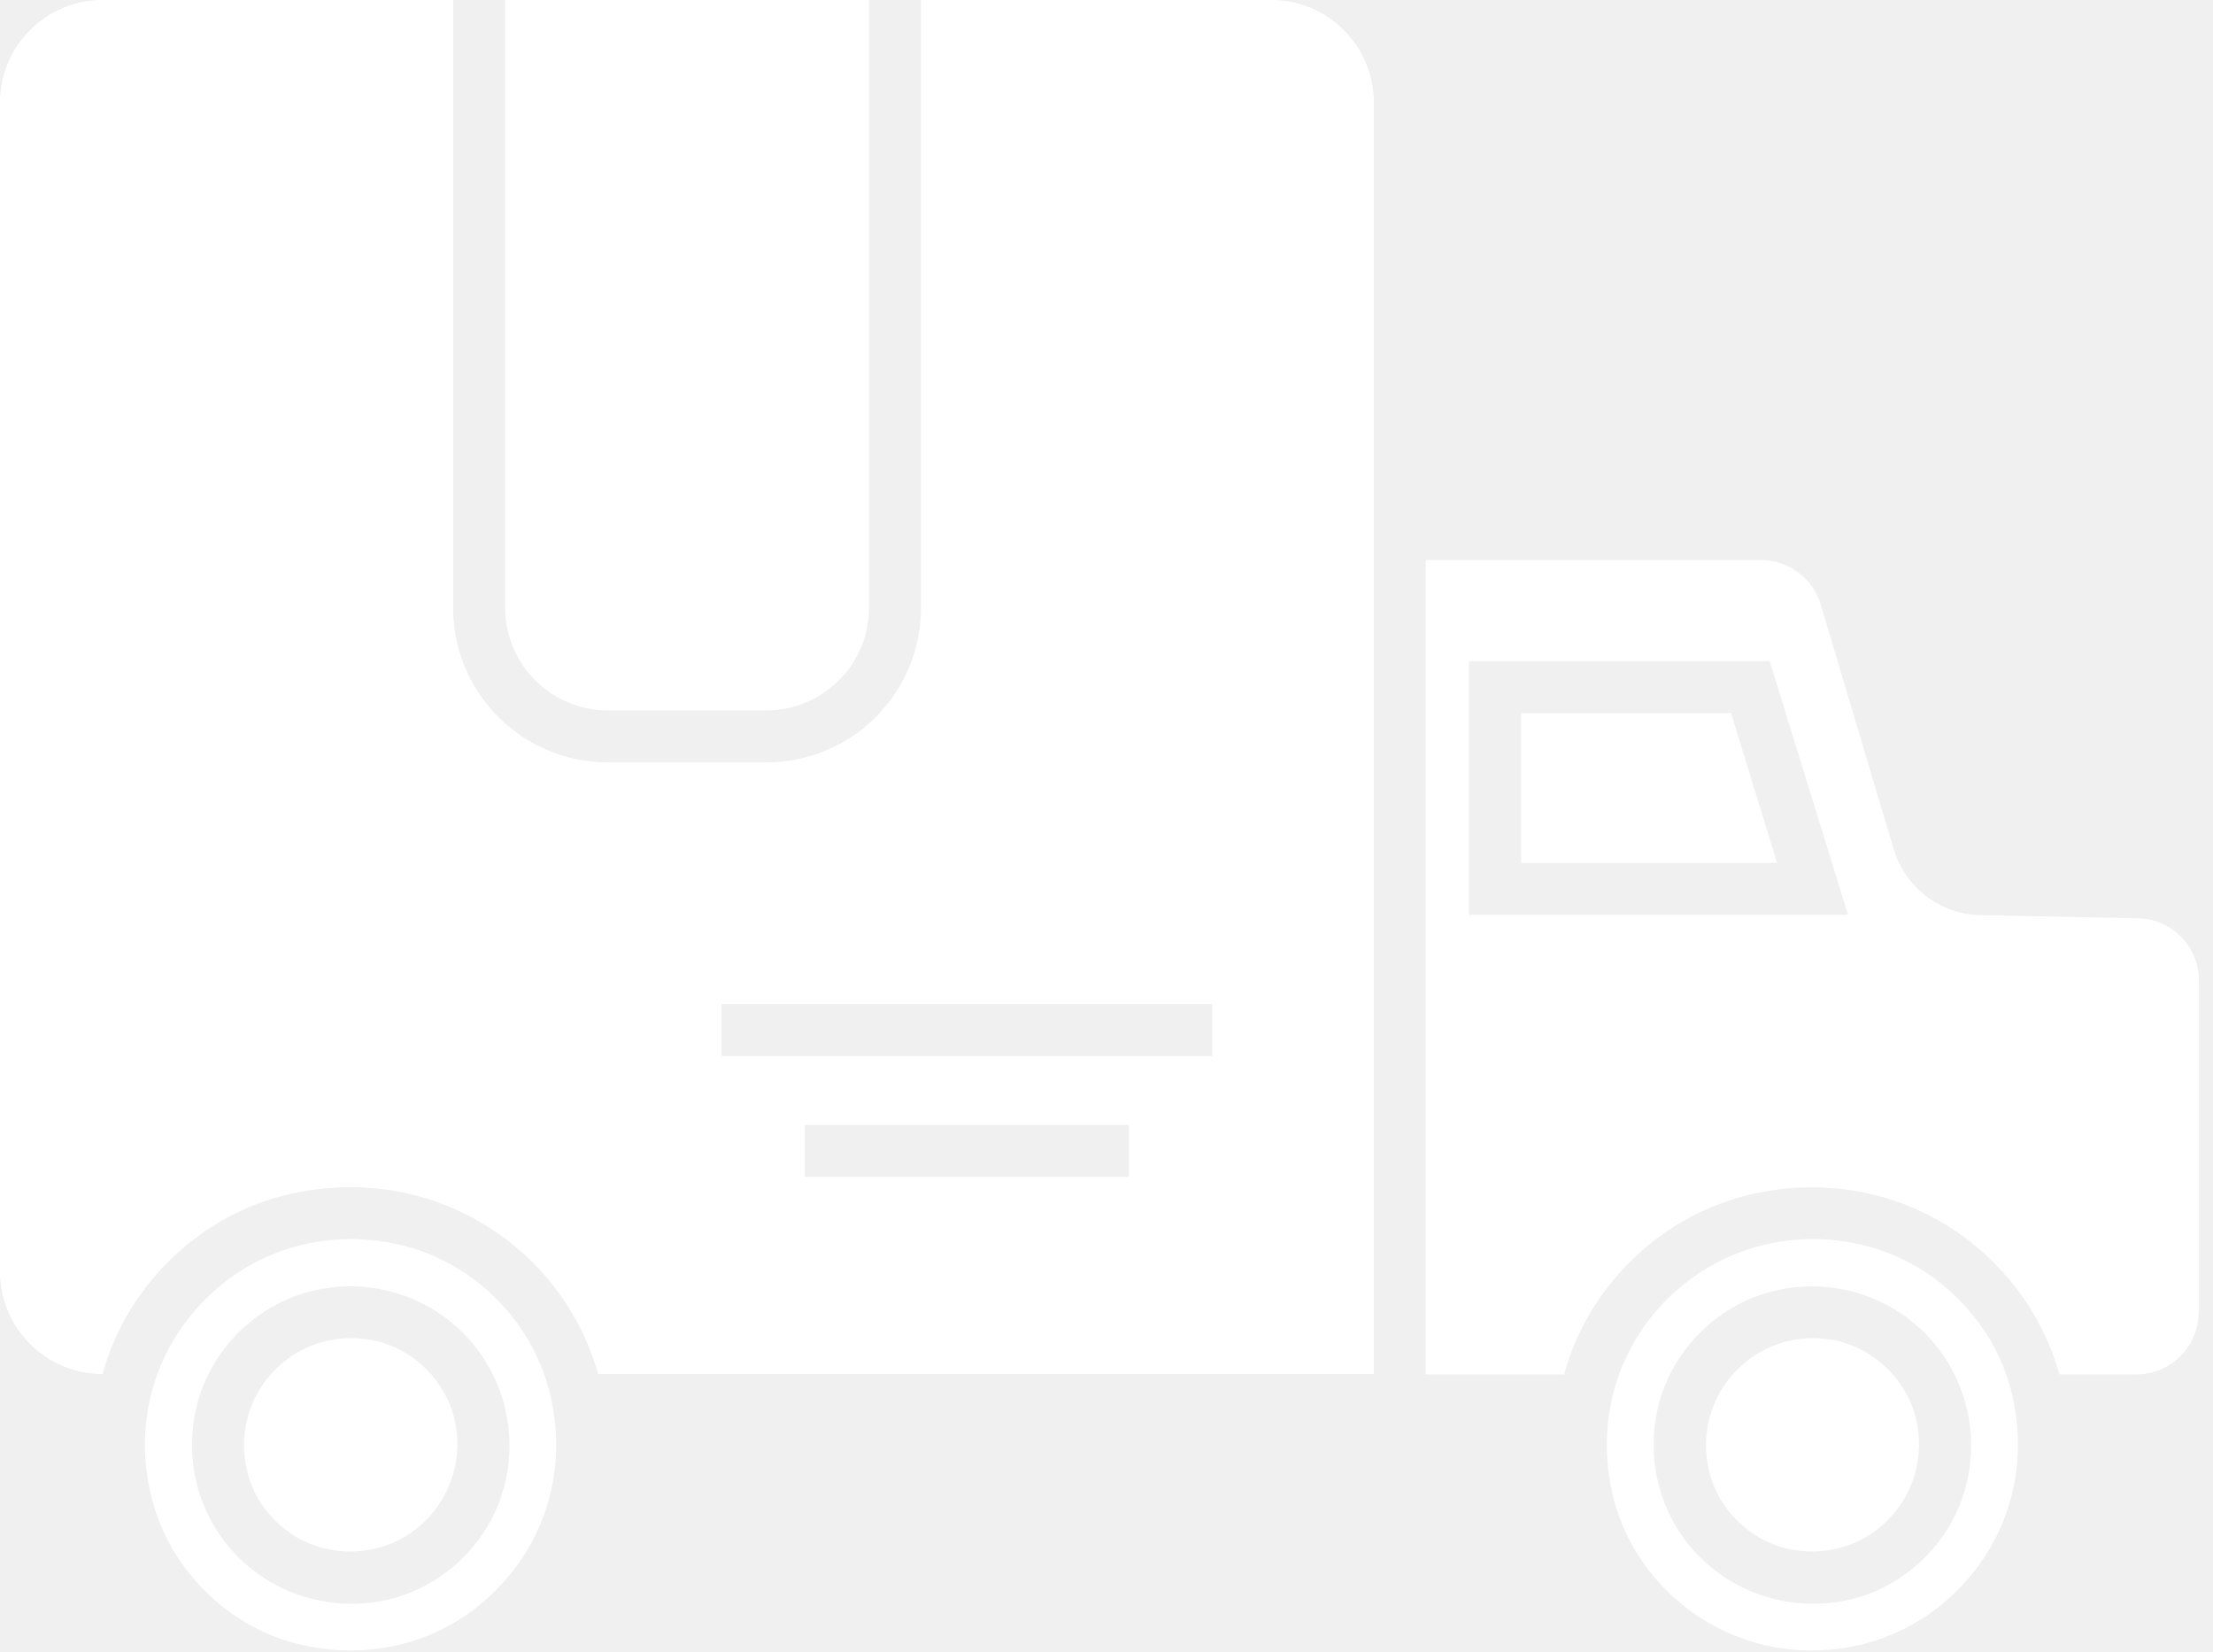
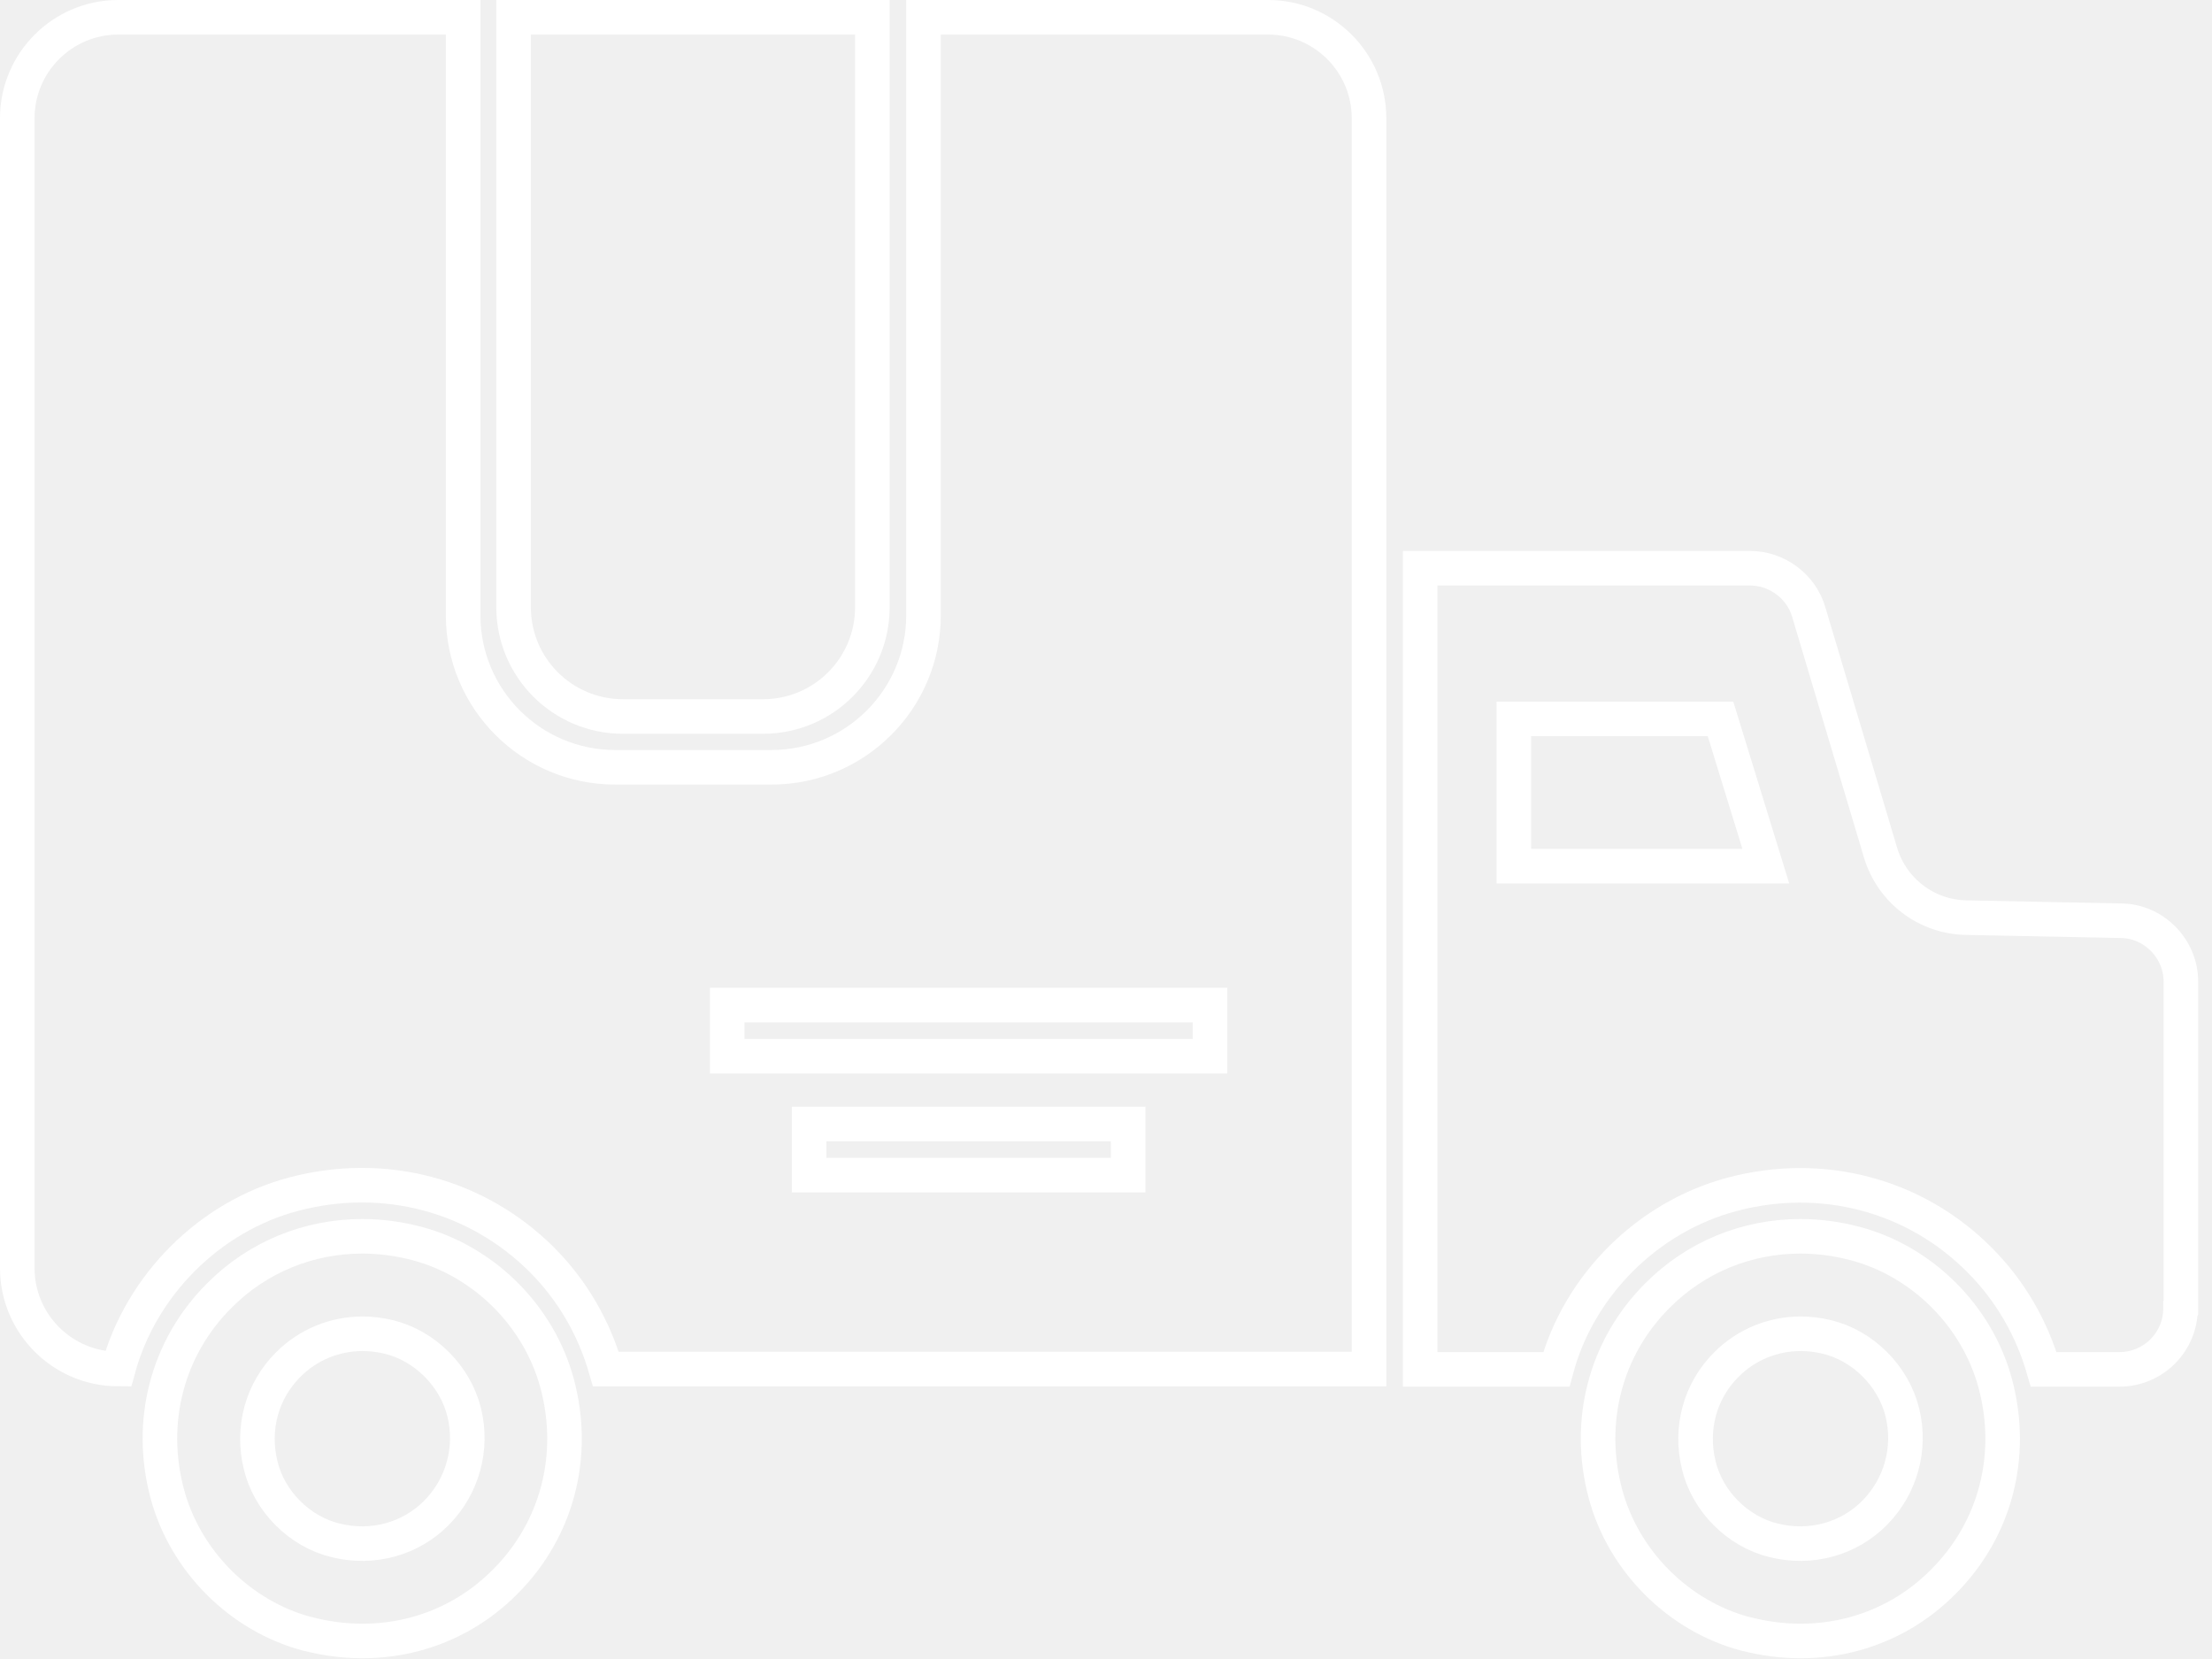
- <svg xmlns="http://www.w3.org/2000/svg" width="63" height="47" viewBox="0 0 63 47" fill="none">
-   <g clip-path="url(#clip0_7_2)">
-     <path d="M14.37 0H24.74V17.3C24.74 18.91 23.43 20.22 21.82 20.22H17.3C15.69 20.22 14.38 18.91 14.38 17.3V0H14.37Z" fill="white" />
-     <path d="M50.83 44.07C51.9 44.33 52.99 44.03 53.74 43.27C54.5 42.51 54.8 41.42 54.54 40.36C54.28 39.31 53.4 38.44 52.36 38.18C52.11 38.12 51.86 38.09 51.61 38.09C50.81 38.09 50.04 38.4 49.46 38.98C48.7 39.74 48.4 40.82 48.66 41.89C48.91 42.94 49.79 43.82 50.84 44.07H50.83Z" fill="white" />
-     <path d="M39.11 14.45V2.92C39.11 1.31 37.8 0 36.19 0H26.22V17.3C26.22 19.73 24.25 21.7 21.82 21.7H17.3C14.87 21.7 12.9 19.73 12.9 17.3V0H2.92C1.31 0 0 1.31 0 2.92V36.19C0 37.8 1.31 39.11 2.92 39.11C3.58 36.68 5.57 34.69 8 34.05C10.61 33.36 13.29 34.07 15.17 35.94C16.07 36.84 16.69 37.93 17.03 39.11H39.11V14.45ZM32.14 33.5H22.91V32.02H32.14V33.5ZM34.51 30.06H20.54V28.58H34.51V30.06Z" fill="white" />
-     <path d="M50 46.77C52.08 47.32 54.23 46.77 55.73 45.26C57.23 43.76 57.79 41.62 57.24 39.53C56.72 37.59 55.13 36 53.19 35.48C52.66 35.34 52.13 35.27 51.6 35.27C50.05 35.27 48.58 35.87 47.46 36.98C45.96 38.48 45.4 40.62 45.95 42.71C46.47 44.65 48.05 46.24 50 46.76V46.77ZM47.16 40.25C47.5 38.47 48.93 37.04 50.71 36.7C52.2 36.41 53.73 36.88 54.79 37.94C55.85 39 56.32 40.53 56.03 42.02C55.69 43.8 54.26 45.23 52.48 45.57C52.19 45.63 51.9 45.65 51.61 45.65C50.41 45.65 49.26 45.18 48.4 44.33C47.34 43.27 46.87 41.75 47.16 40.25Z" fill="white" />
-     <path d="M62.6 37.34V27.9C62.6 26.95 61.82 26.15 60.87 26.14L56.39 26.05C55.24 26.03 54.24 25.27 53.91 24.17L51.83 17.2C51.61 16.46 50.91 15.94 50.13 15.94H40.59V39.12H44.53C45.18 36.69 47.17 34.71 49.6 34.06C52.21 33.36 54.9 34.07 56.77 35.95C57.67 36.85 58.29 37.94 58.63 39.12H60.82C61.8 39.12 62.59 38.33 62.59 37.35L62.6 37.34ZM41.82 26.04V18.82H50.38L52.61 26.04H41.82Z" fill="white" />
-     <path d="M8.39 46.77C10.49 47.32 12.63 46.77 14.12 45.26C15.62 43.76 16.18 41.62 15.62 39.53C15.1 37.59 13.52 36 11.57 35.48C11.04 35.34 10.51 35.27 9.98 35.27C8.43 35.27 6.95 35.87 5.84 36.99C4.34 38.49 3.78 40.63 4.34 42.72C4.86 44.66 6.44 46.25 8.38 46.77H8.39ZM5.55 40.25C5.89 38.47 7.32 37.04 9.1 36.7C10.6 36.41 12.12 36.88 13.18 37.94C14.24 39 14.71 40.53 14.42 42.02C14.08 43.8 12.65 45.23 10.87 45.57C10.58 45.63 10.29 45.65 10 45.65C8.8 45.65 7.65 45.18 6.79 44.33C5.73 43.27 5.26 41.75 5.55 40.26V40.25Z" fill="white" />
-     <path d="M9.22 44.07C10.28 44.33 11.38 44.03 12.13 43.27C12.88 42.51 13.19 41.42 12.93 40.36C12.67 39.31 11.79 38.43 10.74 38.18C10.49 38.12 10.24 38.09 9.99 38.09C9.19 38.09 8.42 38.4 7.84 38.98C7.08 39.74 6.78 40.82 7.04 41.89C7.29 42.94 8.17 43.82 9.22 44.07Z" fill="white" />
-     <path d="M43.3 20.3V24.56H50.59L49.28 20.3H43.3Z" fill="white" />
+ <svg xmlns="http://www.w3.org/2000/svg" width="64" height="48" viewBox="0 0 64 48" fill="none">
+   <g clip-path="url(#clip0_10_23)">
+     <path d="M39.61 14.95V3.42C39.61 1.81 38.3 0.5 36.69 0.5H26.72V17.8C26.72 20.23 24.75 22.2 22.32 22.2H17.8C15.37 22.2 13.4 20.23 13.4 17.8V0.5H3.42C1.81 0.5 0.5 1.81 0.5 3.42V36.69C0.5 38.3 1.81 39.61 3.42 39.61C4.08 37.18 6.07 35.19 8.5 34.55C11.11 33.86 13.79 34.57 15.67 36.44C16.57 37.34 17.19 38.43 17.53 39.61H39.61V14.95ZM32.64 34H23.41V32.52H32.64V34ZM35.01 30.56H21.04V29.08H35.01V30.56Z" stroke="white" stroke-miterlimit="10" />
+     <path d="M63.1 37.84V28.4C63.1 27.45 62.32 26.65 61.37 26.64L56.89 26.55C55.74 26.53 54.74 25.77 54.41 24.67L52.33 17.7C52.11 16.96 51.41 16.44 50.63 16.44H41.09V39.62H45.03C45.68 37.19 47.67 35.21 50.1 34.56C52.71 33.86 55.4 34.57 57.27 36.45C58.17 37.35 58.79 38.44 59.13 39.62H61.32C62.3 39.62 63.09 38.83 63.09 37.85L63.1 37.84Z" stroke="white" stroke-miterlimit="10" />
+     <path d="M8.89 47.27C10.99 47.82 13.13 47.27 14.62 45.76C16.12 44.26 16.68 42.12 16.12 40.03C15.6 38.09 14.02 36.5 12.07 35.98C11.54 35.84 11.01 35.77 10.48 35.77C8.93 35.77 7.45 36.37 6.34 37.49C4.84 38.99 4.28 41.13 4.84 43.22C5.36 45.16 6.94 46.75 8.88 47.27H8.89Z" stroke="white" stroke-miterlimit="10" />
+     <path d="M9.72 44.57C10.78 44.83 11.88 44.53 12.63 43.77C13.38 43.01 13.69 41.92 13.43 40.86C13.17 39.81 12.29 38.93 11.24 38.68C10.99 38.62 10.74 38.59 10.49 38.59C9.69 38.59 8.92 38.9 8.34 39.48C7.58 40.24 7.28 41.32 7.54 42.39C7.79 43.44 8.67 44.32 9.72 44.57Z" stroke="white" stroke-miterlimit="10" />
+     <path d="M43.8 20.8V25.06H51.09L49.78 20.8H43.8Z" stroke="white" stroke-miterlimit="10" />
+     <path d="M50.5 47.27C52.6 47.82 54.74 47.27 56.23 45.76C57.73 44.26 58.29 42.12 57.73 40.03C57.21 38.09 55.63 36.5 53.68 35.98C53.15 35.84 52.62 35.77 52.09 35.77C50.54 35.77 49.06 36.37 47.95 37.49C46.45 38.99 45.89 41.13 46.45 43.22C46.97 45.16 48.55 46.75 50.49 47.27H50.5Z" stroke="white" stroke-miterlimit="10" />
+     <path d="M51.33 44.57C52.39 44.83 53.49 44.53 54.24 43.77C54.99 43.01 55.3 41.92 55.04 40.86C54.78 39.81 53.9 38.93 52.85 38.68C52.6 38.62 52.35 38.59 52.1 38.59C51.3 38.59 50.53 38.9 49.95 39.48C49.19 40.24 48.89 41.32 49.15 42.39C49.4 43.44 50.28 44.32 51.33 44.57Z" stroke="white" stroke-miterlimit="10" />
+     <path d="M14.87 0.5H25.24V17.57C25.24 19.31 23.83 20.73 22.08 20.73H18.02C16.28 20.73 14.86 19.32 14.86 17.57V0.5H14.87Z" stroke="white" stroke-miterlimit="10" />
  </g>
  <defs>
-     <clipPath id="clip0_7_2">
-       <rect width="62.6" height="46.98" fill="white" />
+     <clipPath id="clip0_10_23">
+       <rect width="63.6" height="47.98" fill="white" />
    </clipPath>
  </defs>
</svg>
